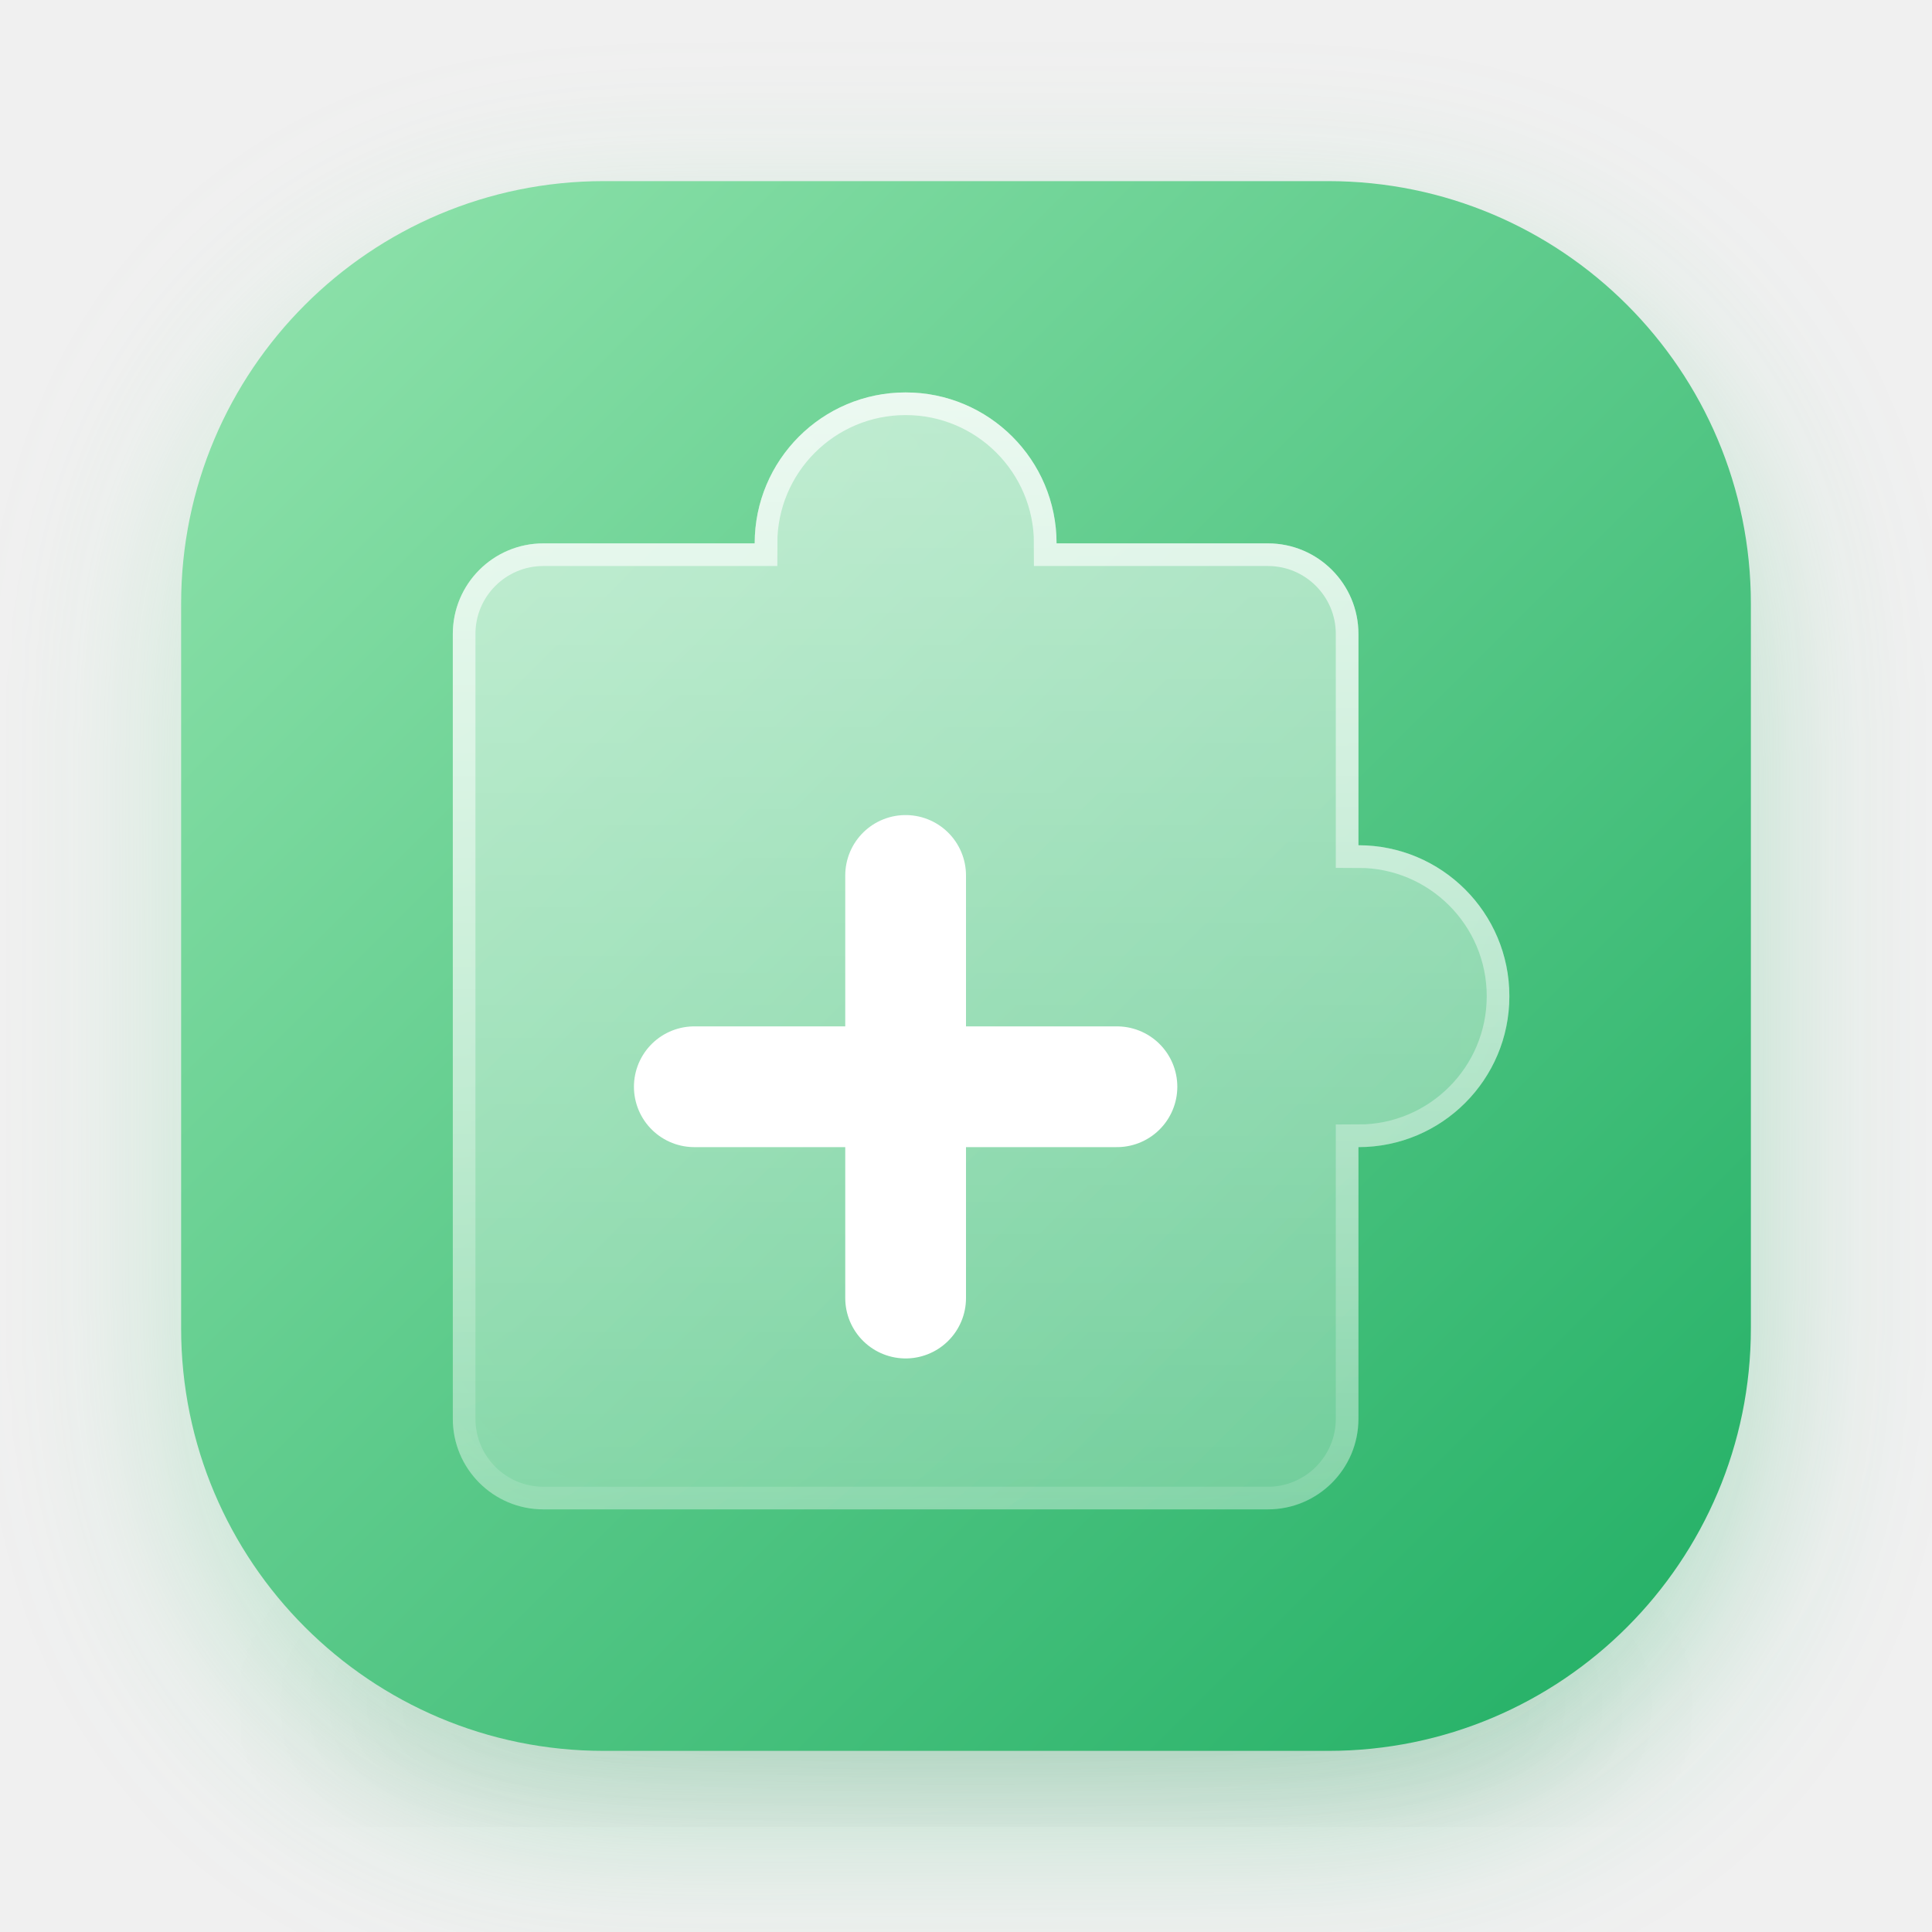
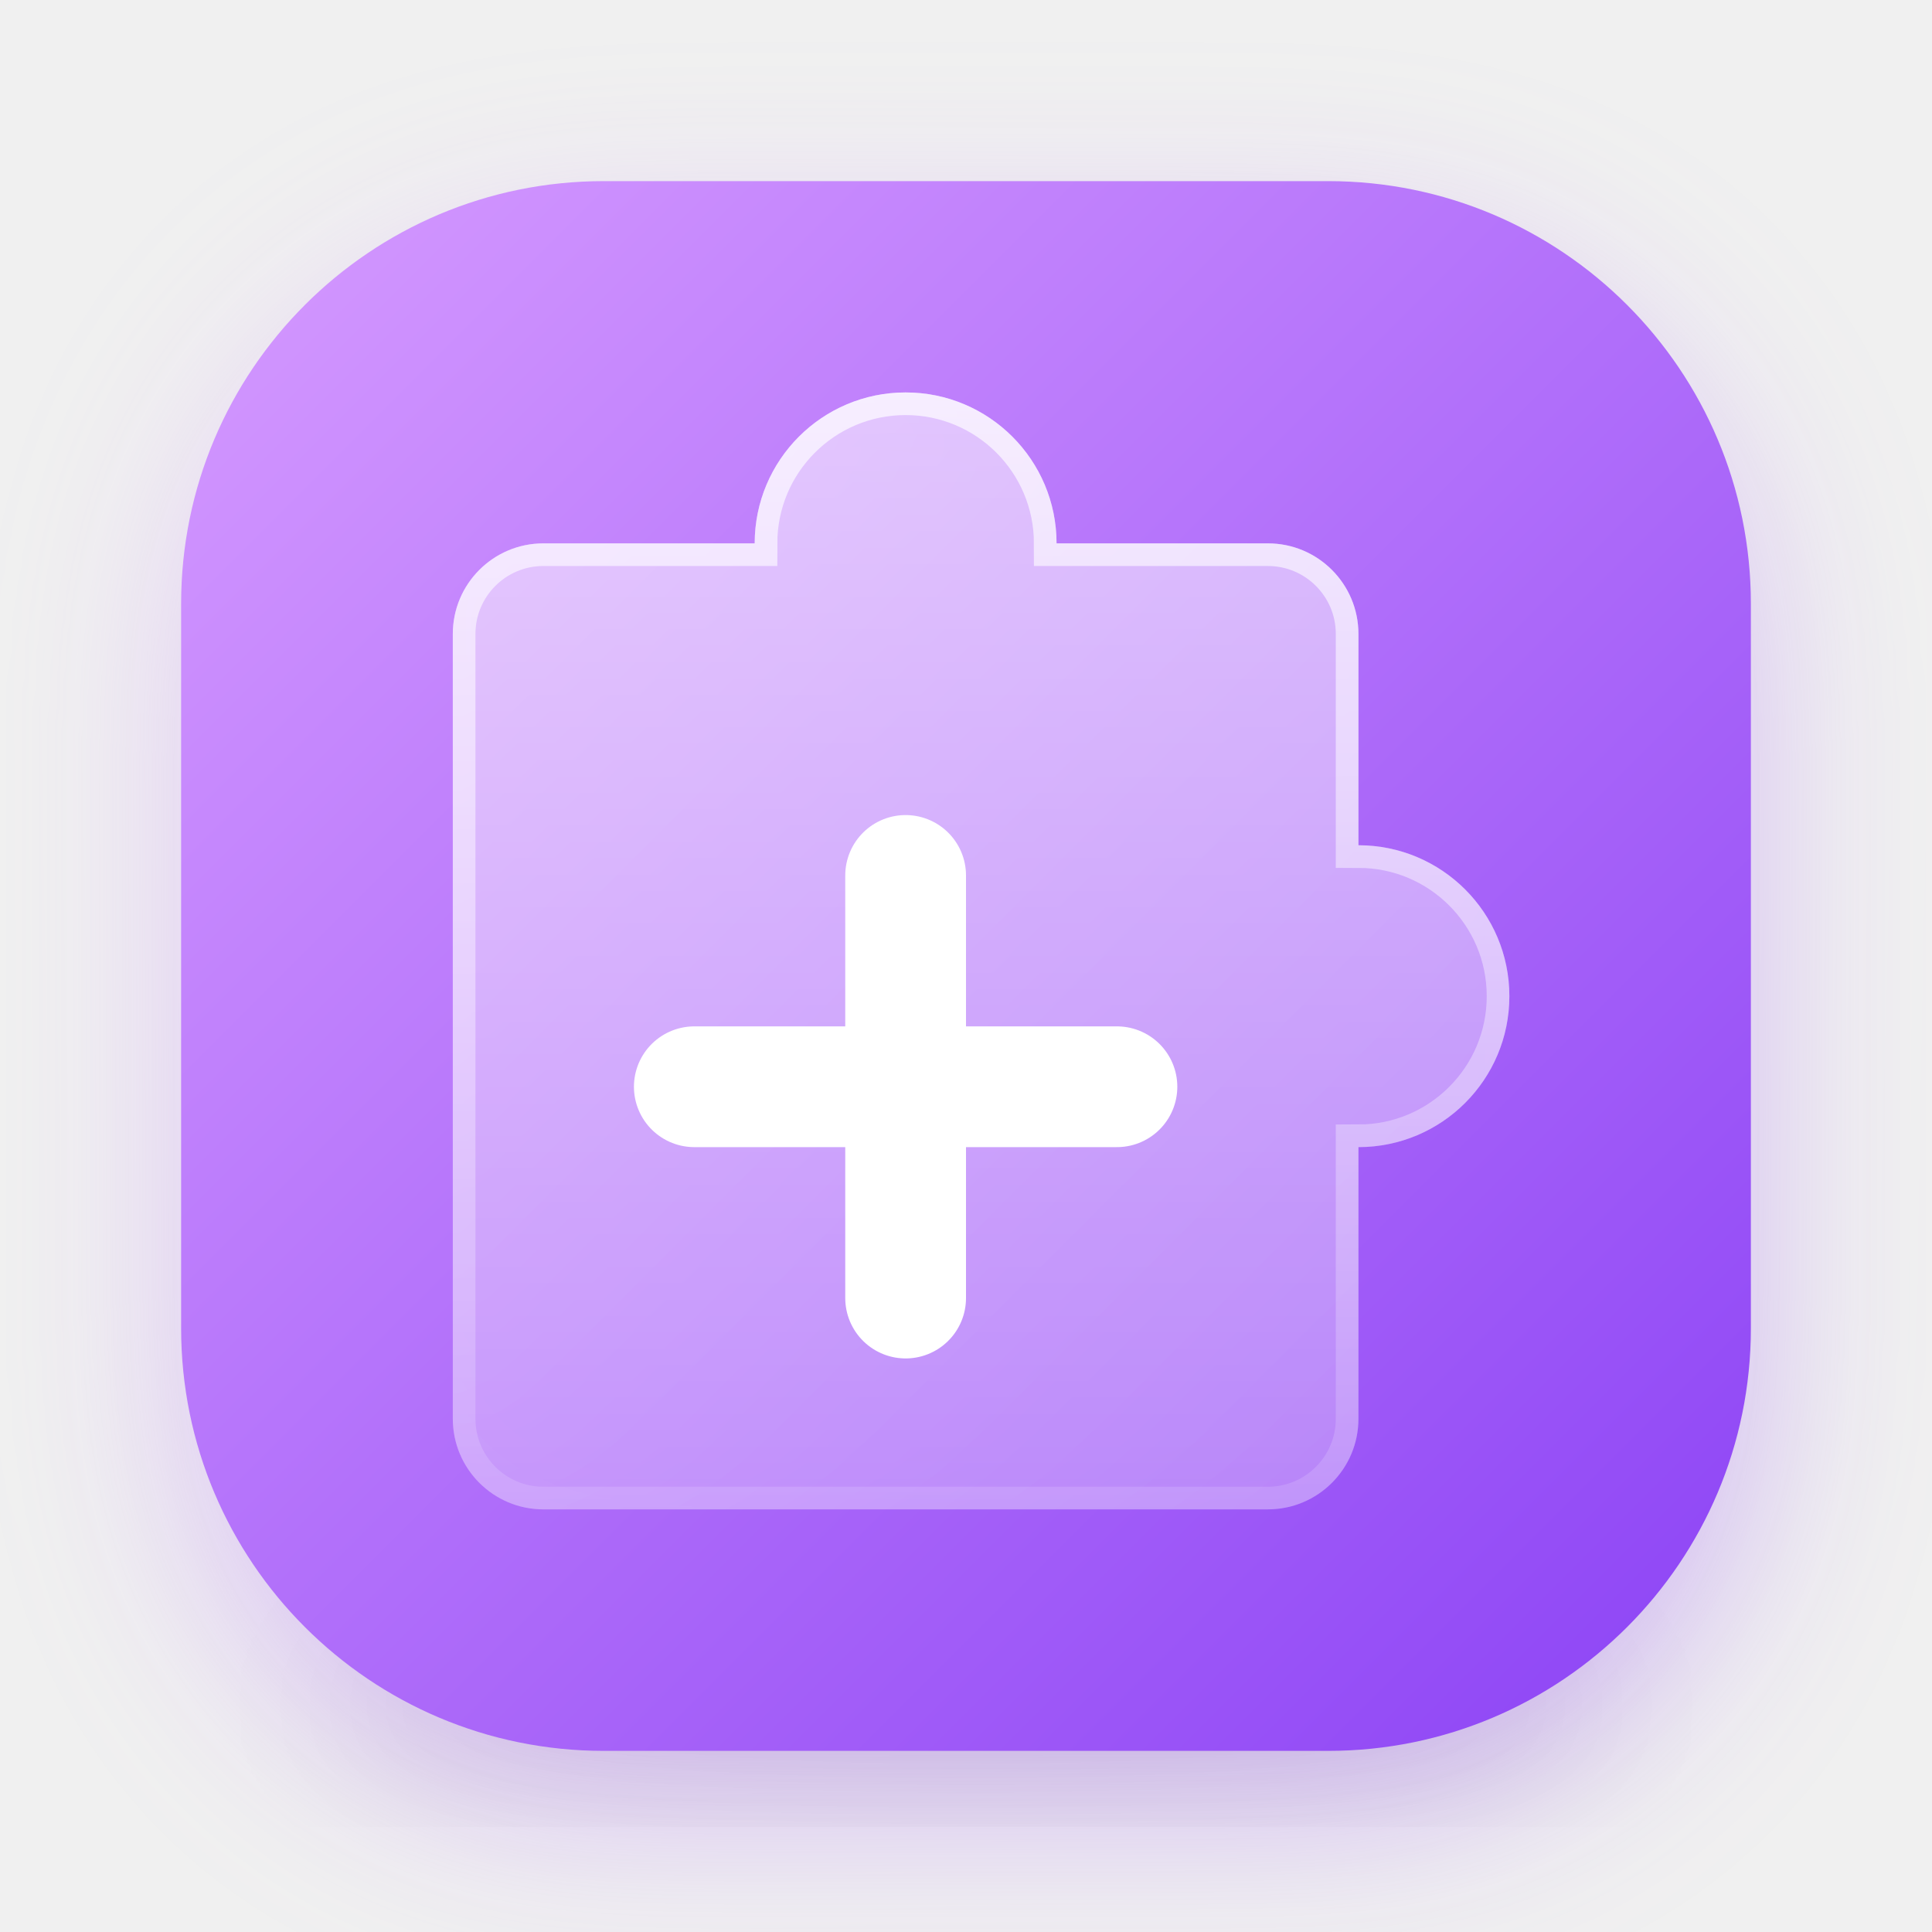
<svg xmlns="http://www.w3.org/2000/svg" xmlns:xlink="http://www.w3.org/1999/xlink" width="128" height="128" viewBox="0 0 128 128">
  <defs>
    <linearGradient id="tint" x1="0" y1="0" x2="1" y2="1">
-       <stop offset="0" stop-color="#93E4AE" />
-       <stop offset="1" stop-color="#1FAE63" />
+       <stop offset="0" stop-color="#D69BFF" />
+       <stop offset="1" stop-color="#8B42F5" />
    </linearGradient>
    <linearGradient id="plate-fill" x1="0" y1="0" x2="0" y2="1">
      <stop offset="0" stop-color="#FFFFFF" stop-opacity=".55" />
      <stop offset="1" stop-color="#FFFFFF" stop-opacity=".28" />
    </linearGradient>
    <linearGradient id="rim-stroke" x1="0" y1="0" x2="0" y2="1">
      <stop offset="0" stop-color="#FFFFFF" stop-opacity=".70" />
      <stop offset="1" stop-color="#FFFFFF" stop-opacity=".12" />
    </linearGradient>
    <rect id="back-shape" x="12" y="12" width="104" height="104" rx="28" fill="url(#tint)" />
    <path id="plate-shape" d="M30 42 a6 6 0 0 1 6 -6 h14 a10 10 0 1 1 20 0 h14 a6 6 0 0 1 6 6 v14 a10 10 0 1 1 0 20 v18 a6 6 0 0 1 -6 6 h-48 a6 6 0 0 1 -6 -6 z" />
    <clipPath id="plate-clip">
      <use xlink:href="#plate-shape" />
    </clipPath>
    <filter id="blur-shadow" x="-50%" y="-50%" width="200%" height="200%">
      <feGaussianBlur stdDeviation="5" />
    </filter>
    <filter id="blur-glow" x="-50%" y="-50%" width="200%" height="200%">
      <feGaussianBlur stdDeviation="6" />
    </filter>
    <filter id="blur-frost" x="-50%" y="-50%" width="200%" height="200%">
      <feGaussianBlur stdDeviation="8" />
    </filter>
  </defs>
  <ellipse id="shadow" cx="64" cy="113" rx="42" ry="4" fill="#000000" opacity=".12" filter="url(#blur-shadow)" />
  <use id="glow" xlink:href="#back-shape" transform="translate(0 4)" opacity=".35" filter="url(#blur-glow)" />
  <use id="back" xlink:href="#back-shape" />
  <g id="frost" clip-path="url(#plate-clip)">
    <use xlink:href="#back-shape" filter="url(#blur-frost)" />
  </g>
  <use id="plate" xlink:href="#plate-shape" fill="url(#plate-fill)" />
  <g id="rim" clip-path="url(#plate-clip)">
    <use xlink:href="#plate-shape" fill="none" stroke="url(#rim-stroke)" stroke-width="3" />
  </g>
  <g id="glyph">
    <path d="M60 58 V86 M46 72 H74" fill="none" stroke="#FFFFFF" stroke-width="8" stroke-linecap="round" stroke-linejoin="round" />
  </g>
</svg>
